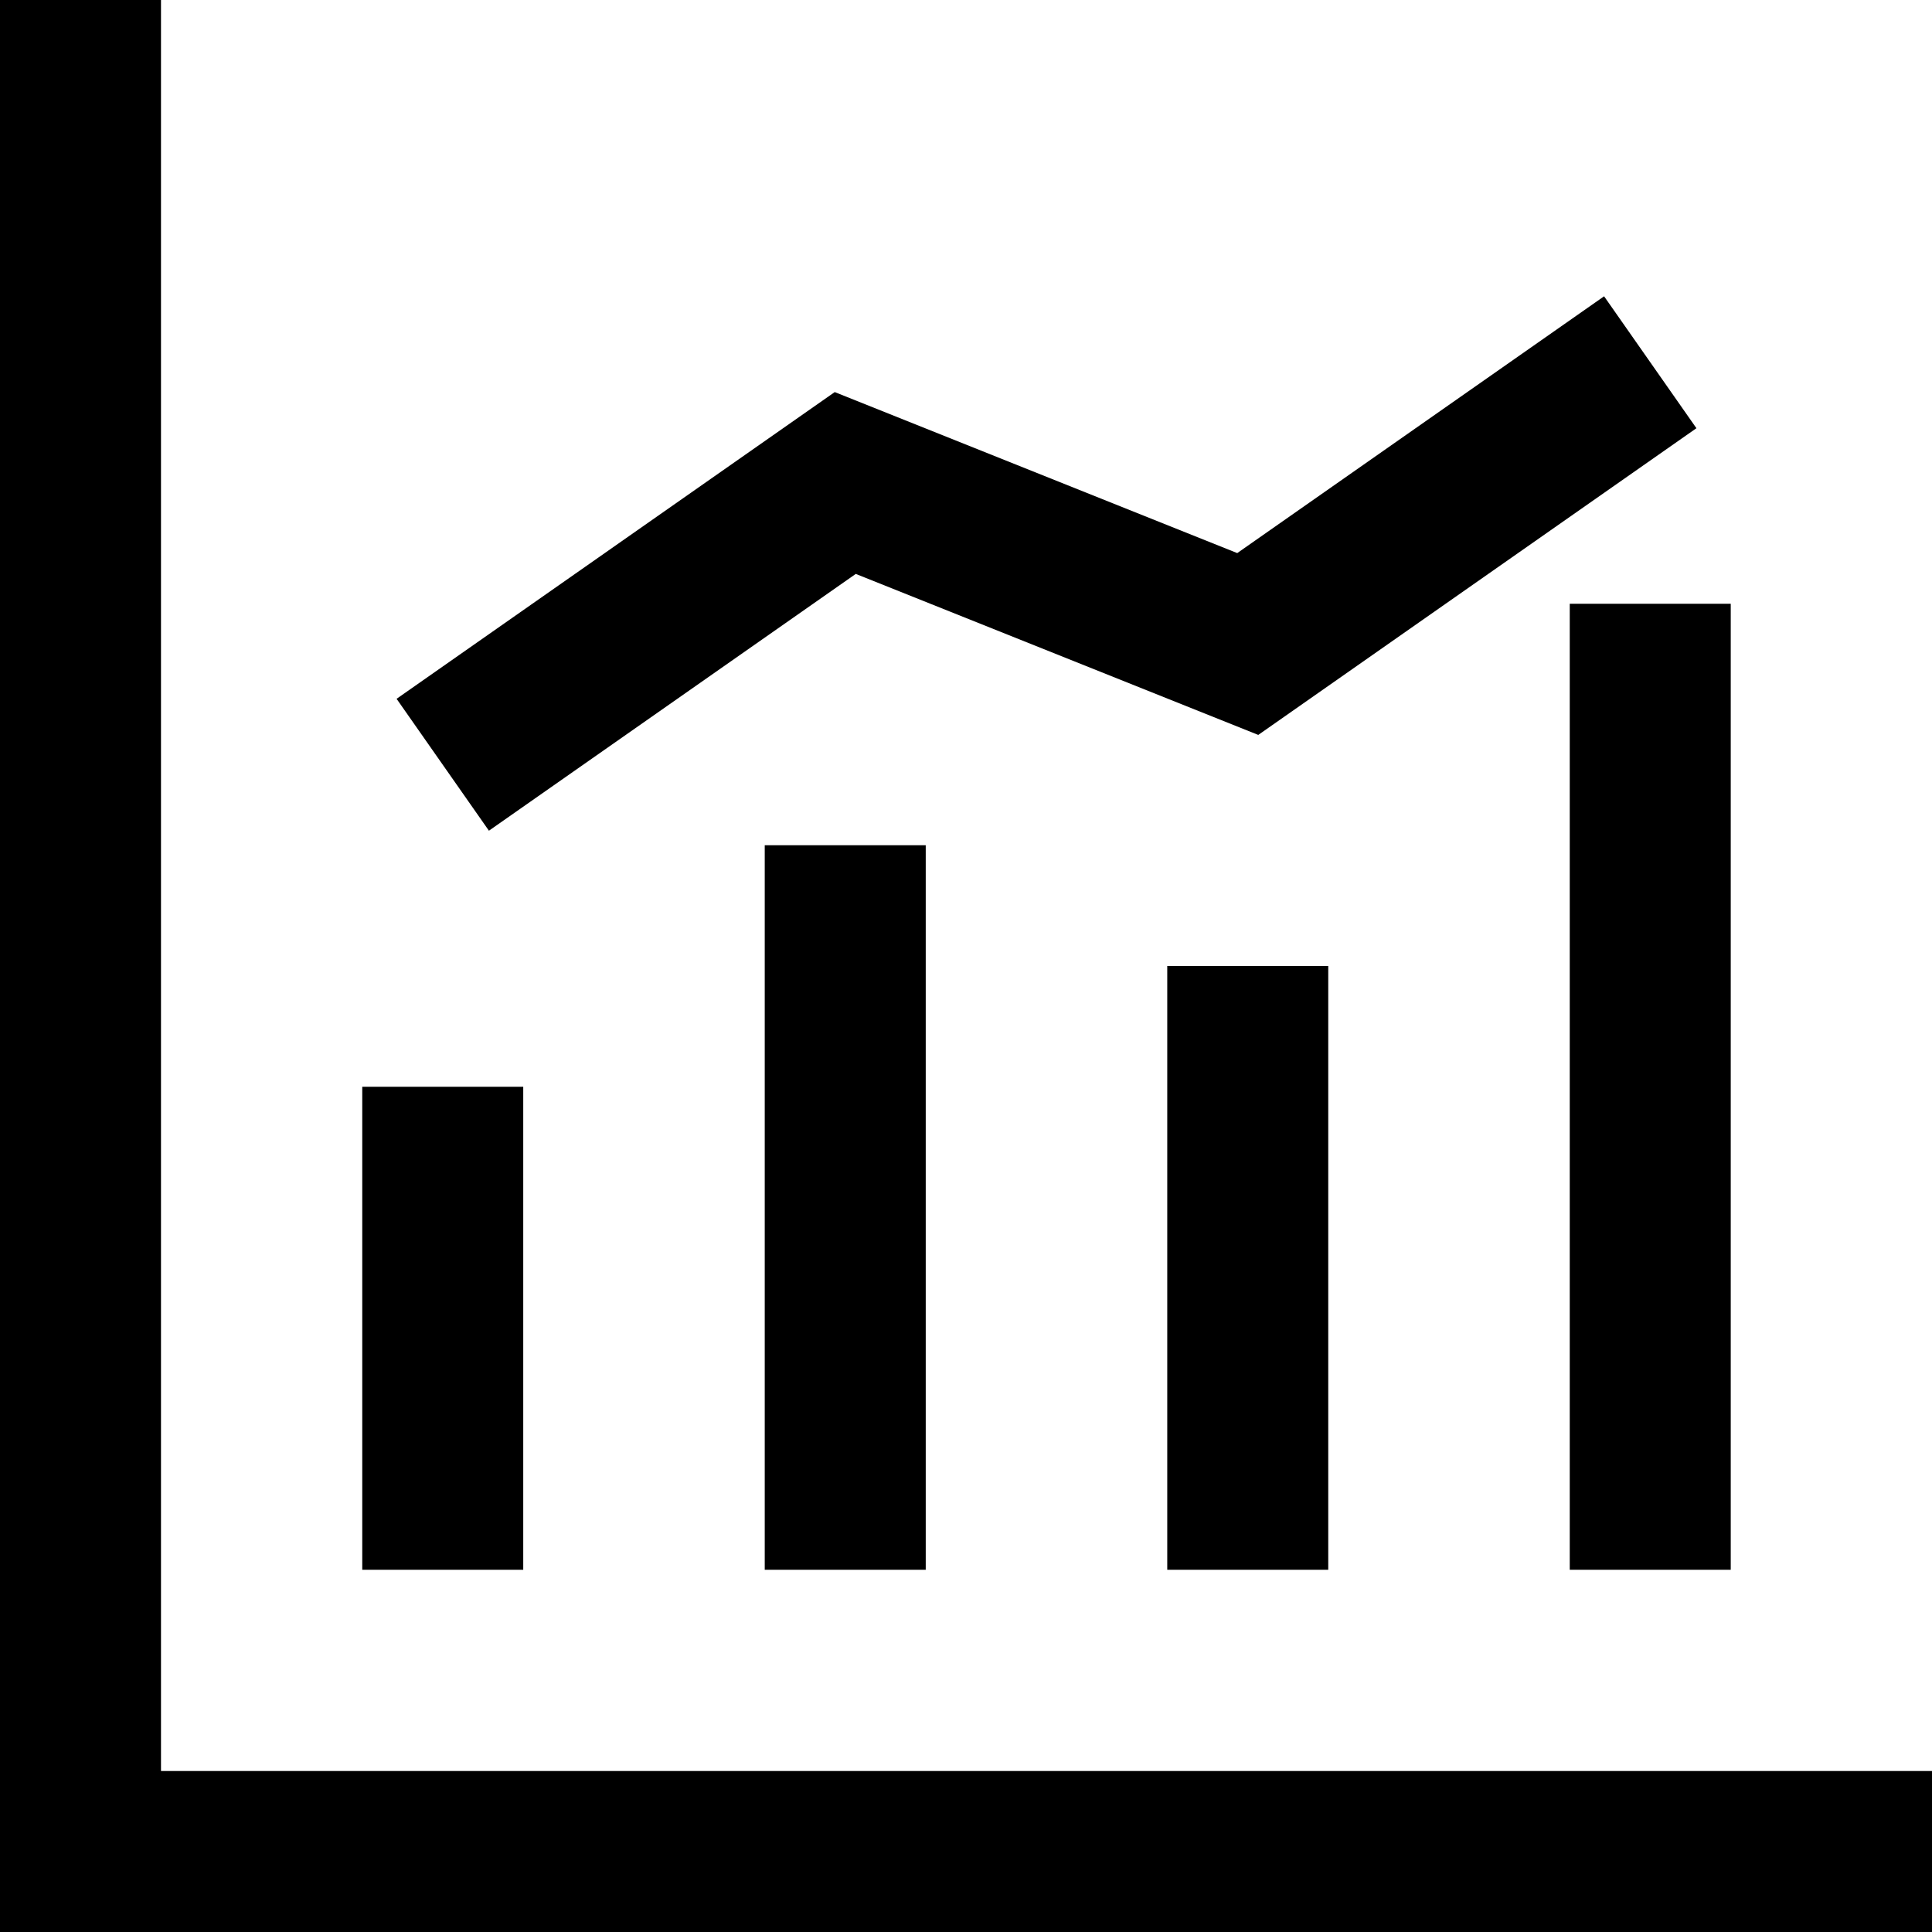
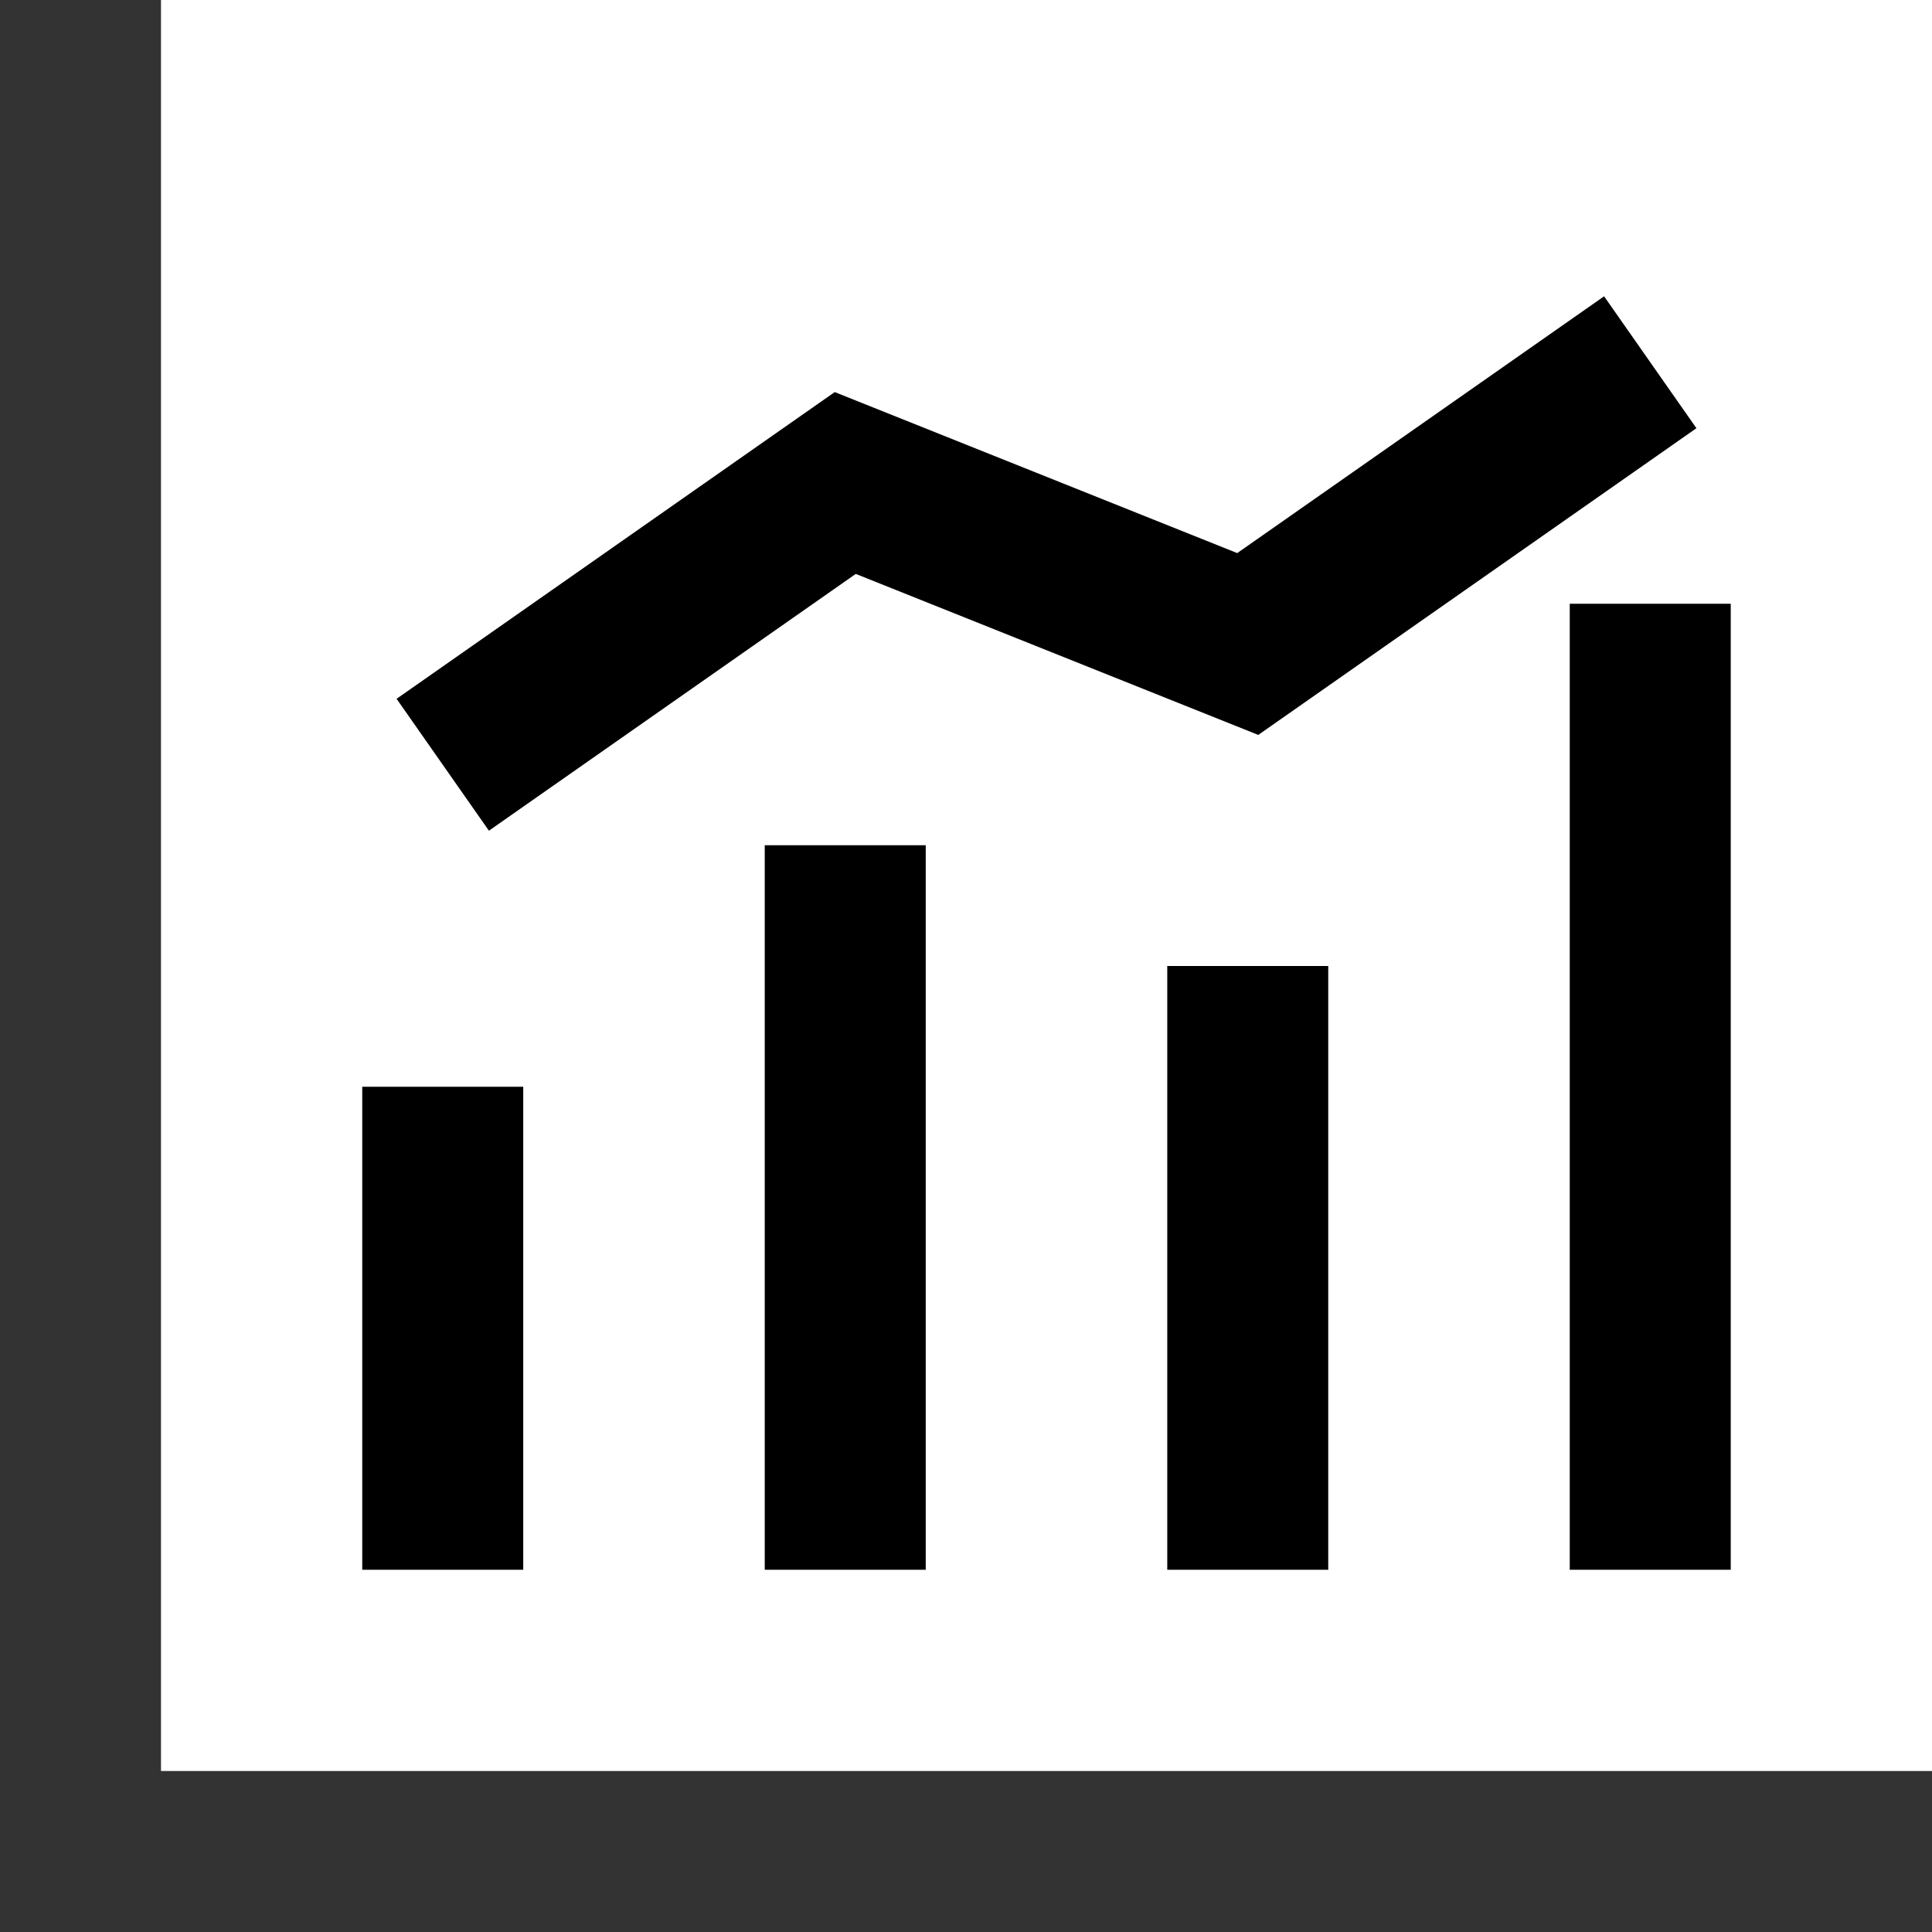
<svg xmlns="http://www.w3.org/2000/svg" class="icon" width="200px" height="200.00px" viewBox="0 0 1024 1024" version="1.1">
-   <path d="M85.33 938.67V0H0v1024h1024v-85.33z" />
+   <path d="M85.33 938.67V0H0v1024h1024v-85.33z" fill="#333333" />
  <path d="M192 576h85.33v256H192zM405.33 448h85.33v384h-85.33zM618.67 512H704v320h-85.33zM832 320h85.33v512H832zM453.57 304.19l213.34 85.33 232.23-162.56-48.94-69.92-194.44 136.11-213.33-85.34L210.2 370.38l48.94 69.91z" />
</svg>
